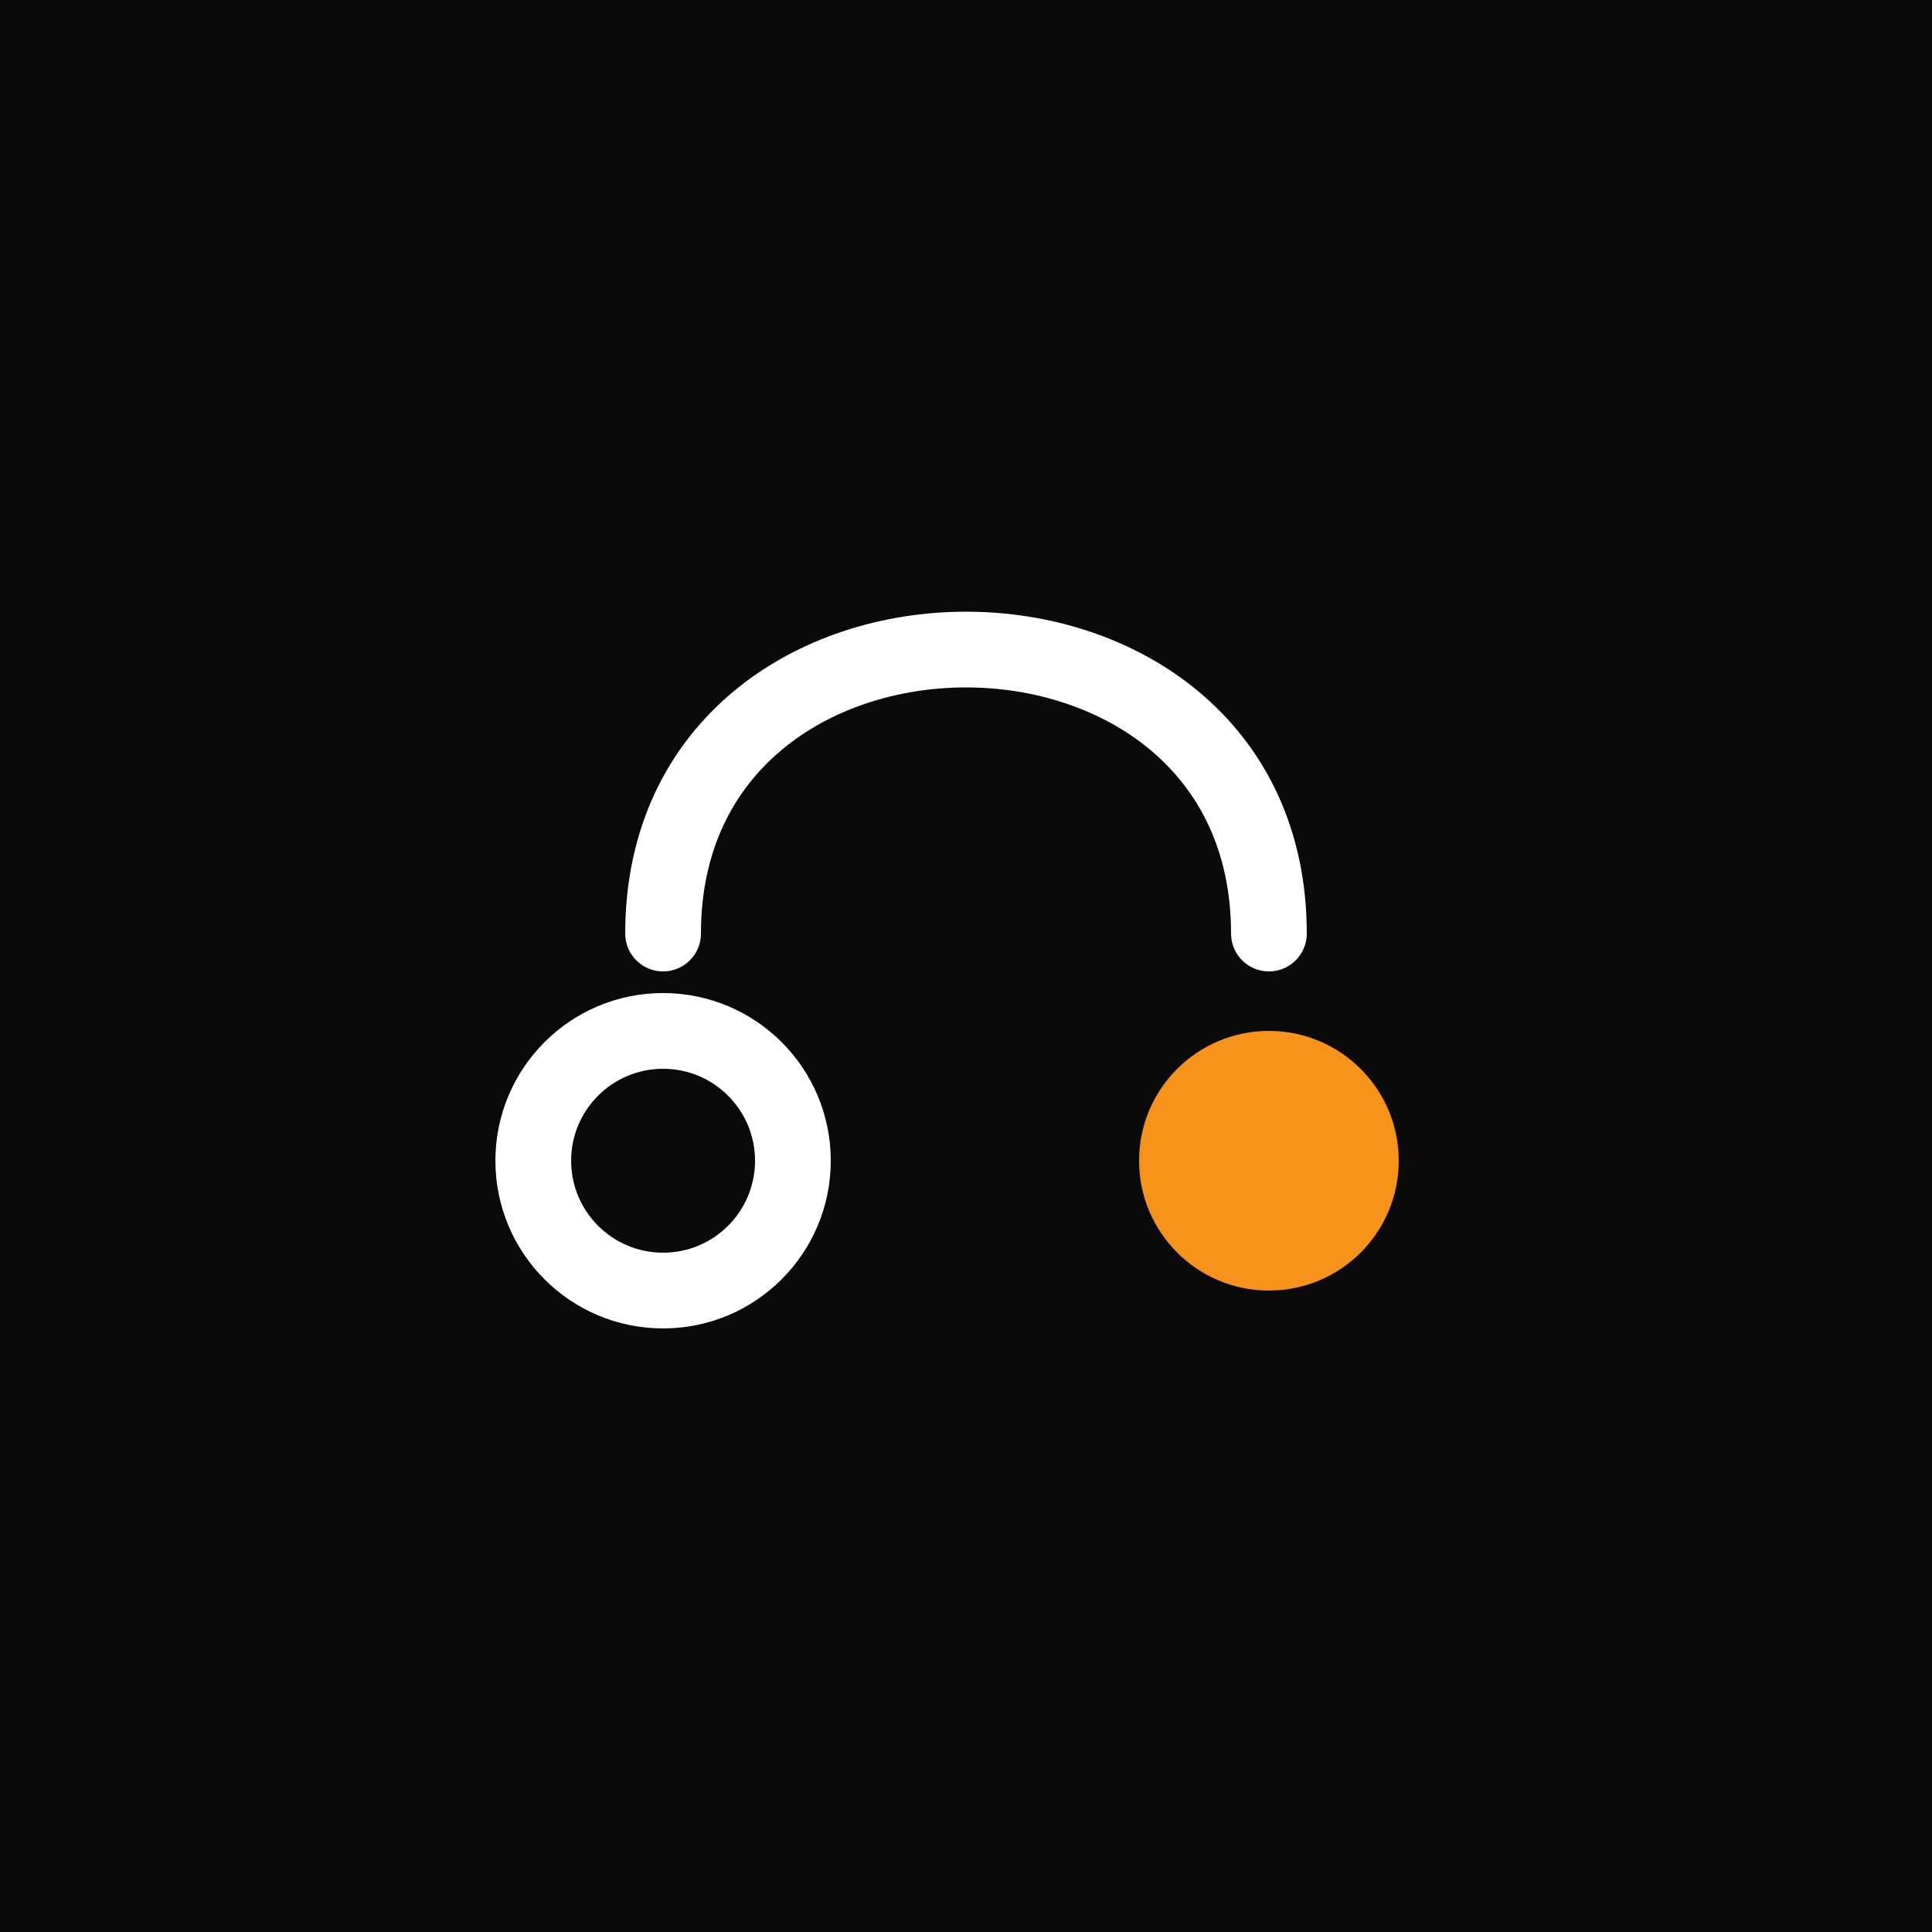
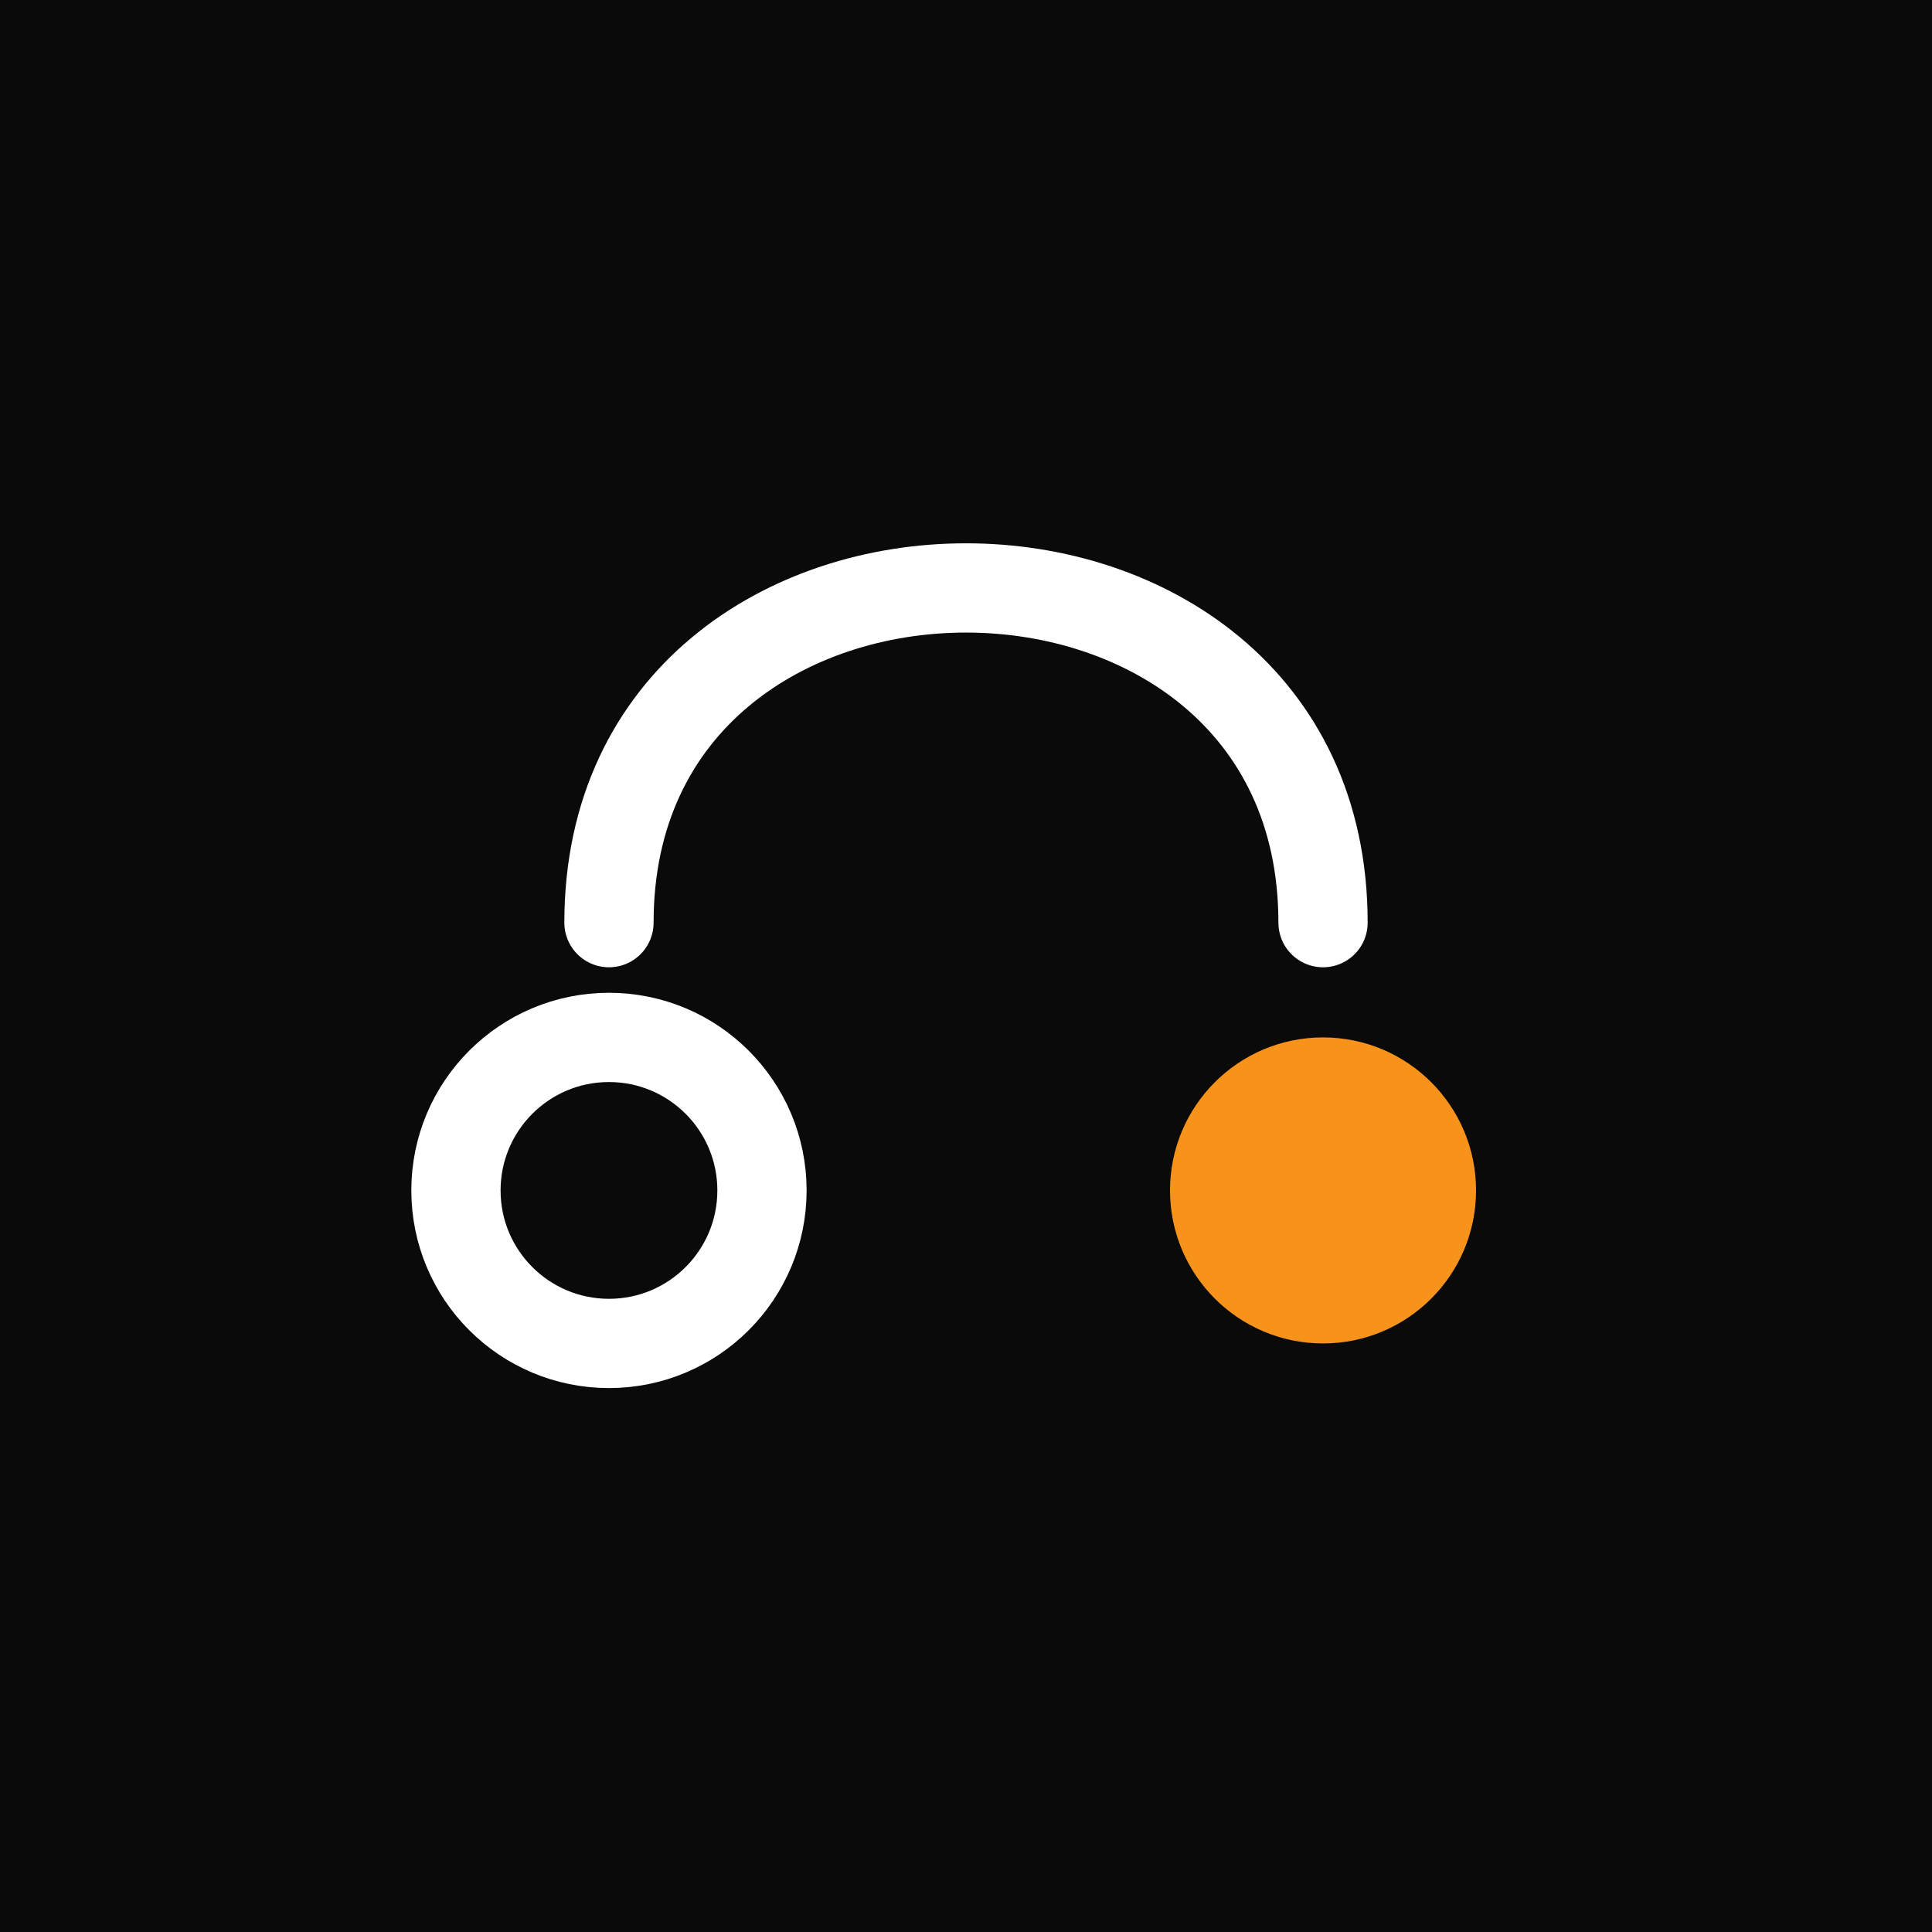
<svg xmlns="http://www.w3.org/2000/svg" viewBox="0 0 1024 1024" width="1024" height="1024">
  <rect width="1024" height="1024" fill="#0a0a0a" />
-   <g transform="translate(225.3 225.3) scale(5.734)">
+   <g transform="translate(174.08 171.38) scale(6.7584)">
    <g fill="none" stroke="#ffffff" stroke-linecap="round" stroke-width="7">
      <circle cx="22" cy="68" r="12" />
-       <path d="M22 47 C22 12 78 12 78 47" />
+       <path d="M22 47C22 12 78 12 78 47" />
    </g>
    <circle cx="78" cy="68" r="12" fill="#f7931a" />
  </g>
</svg>
